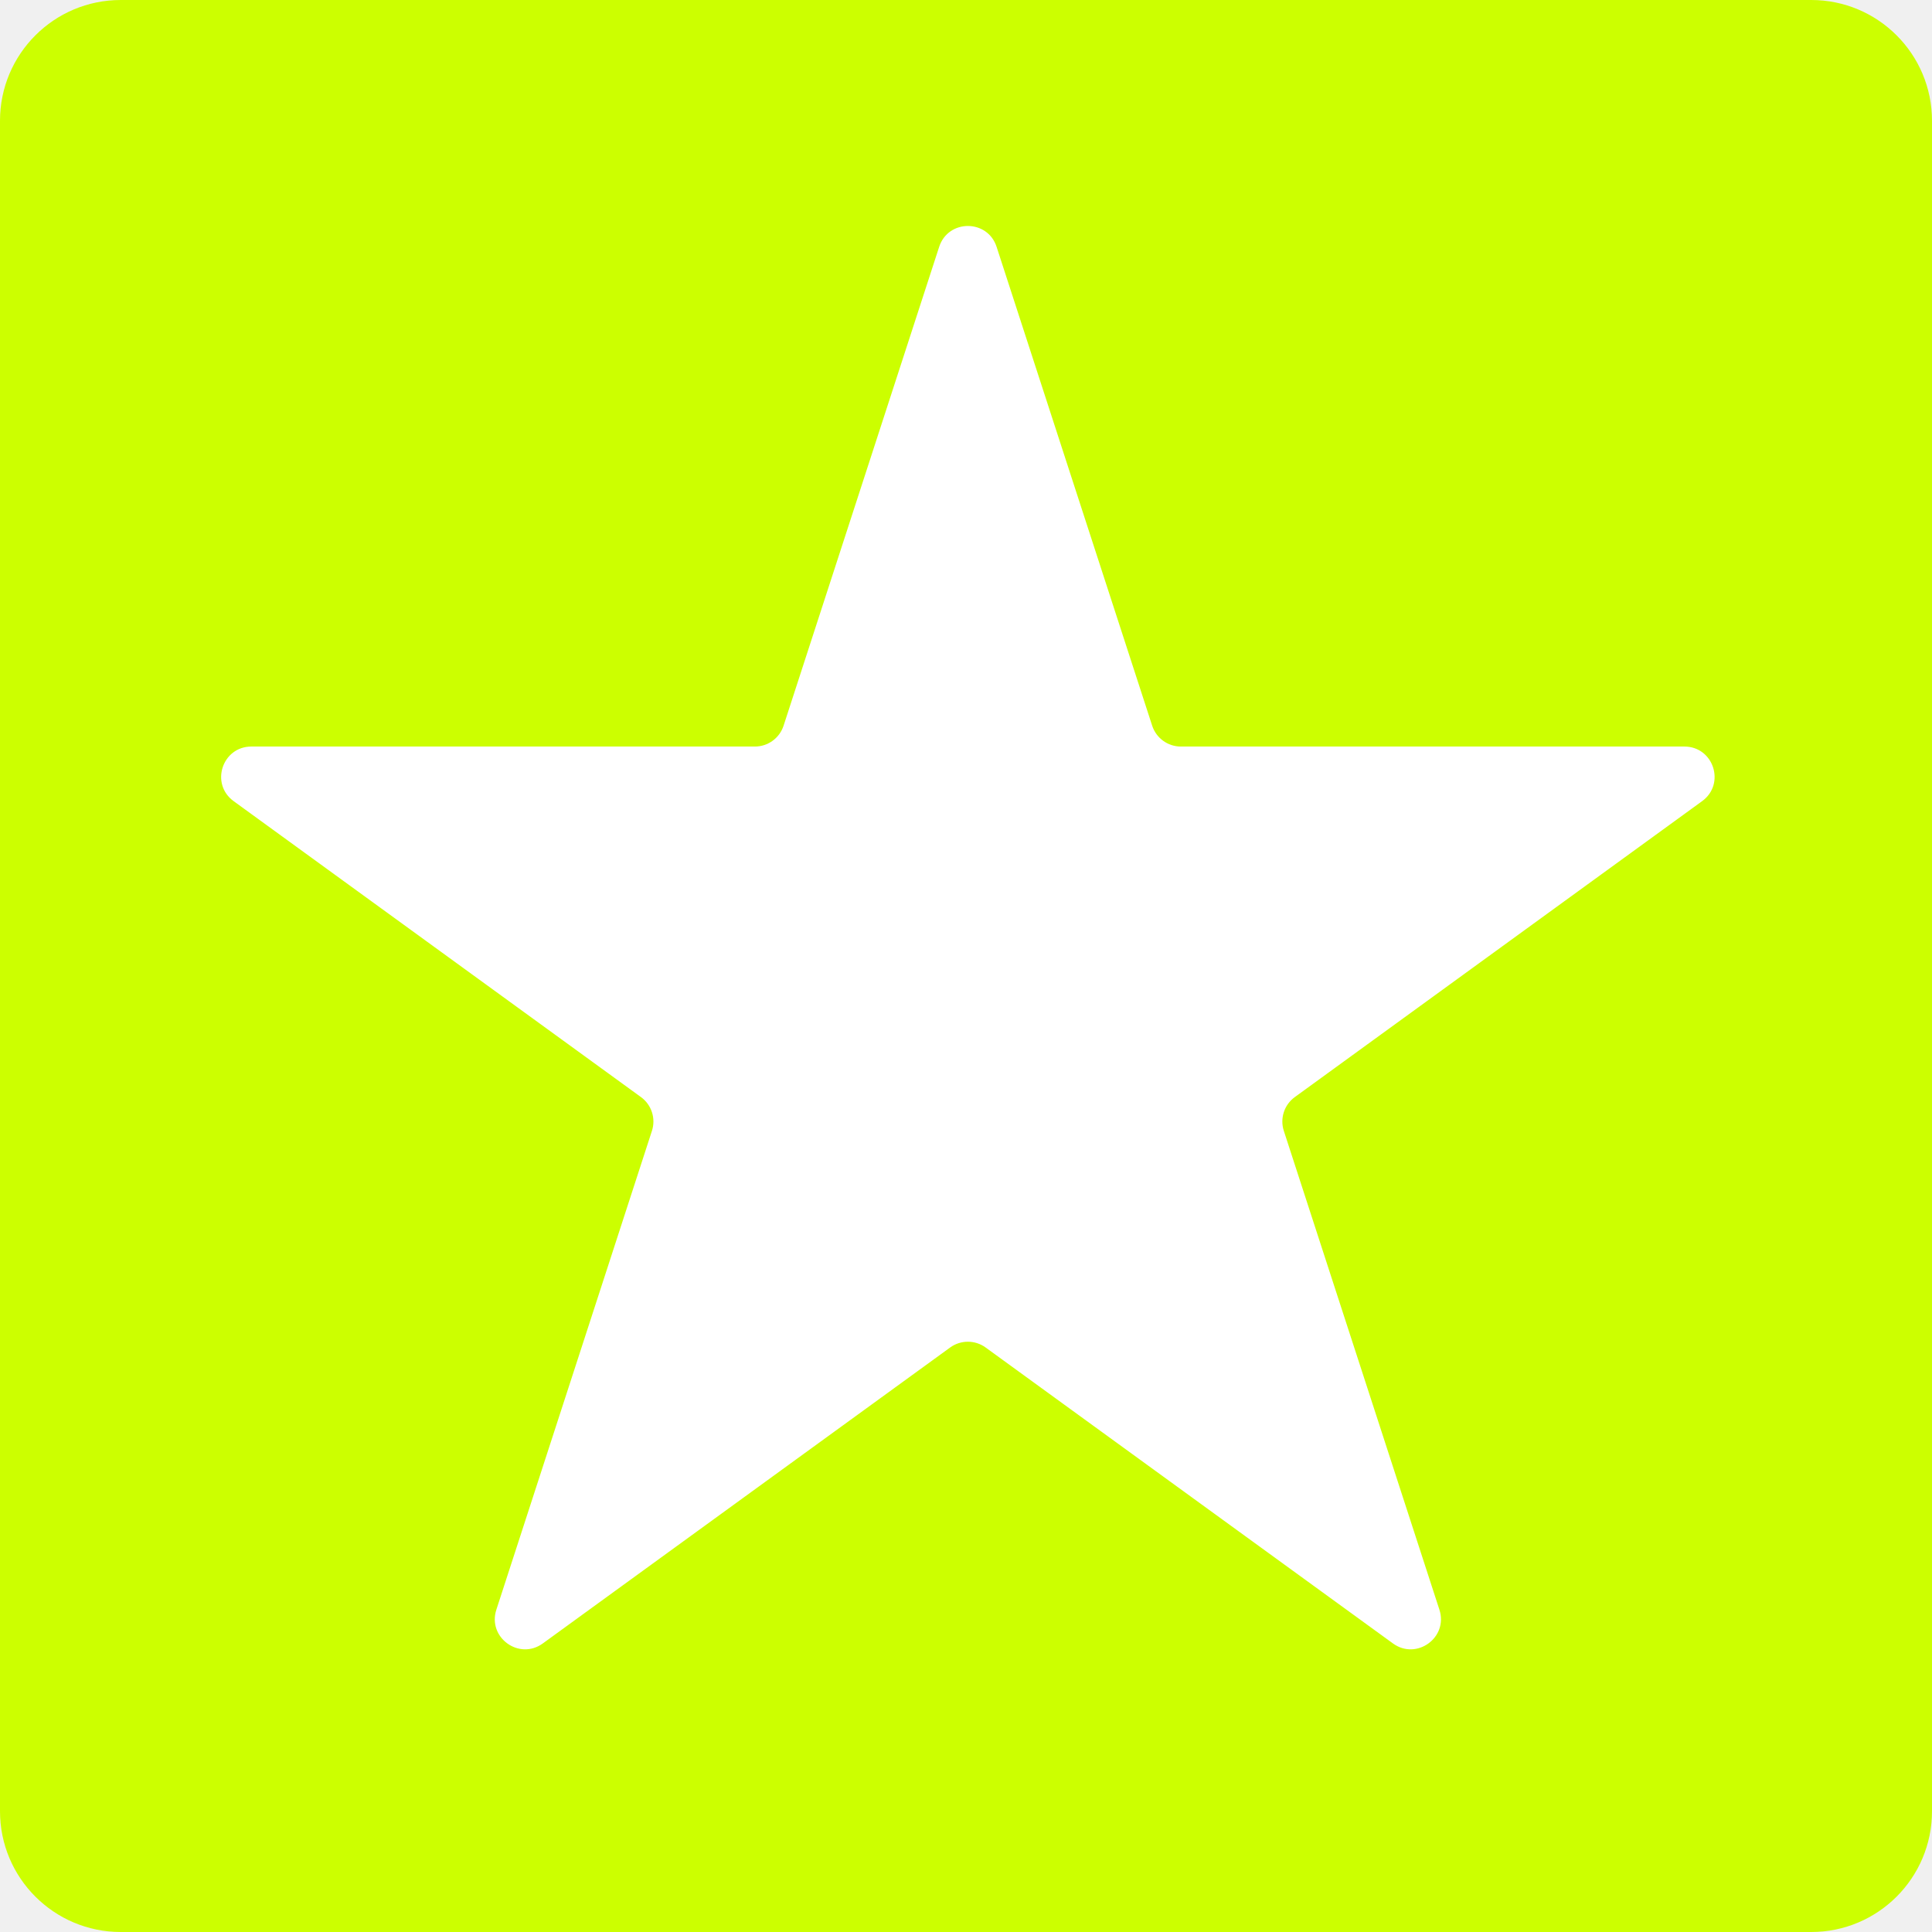
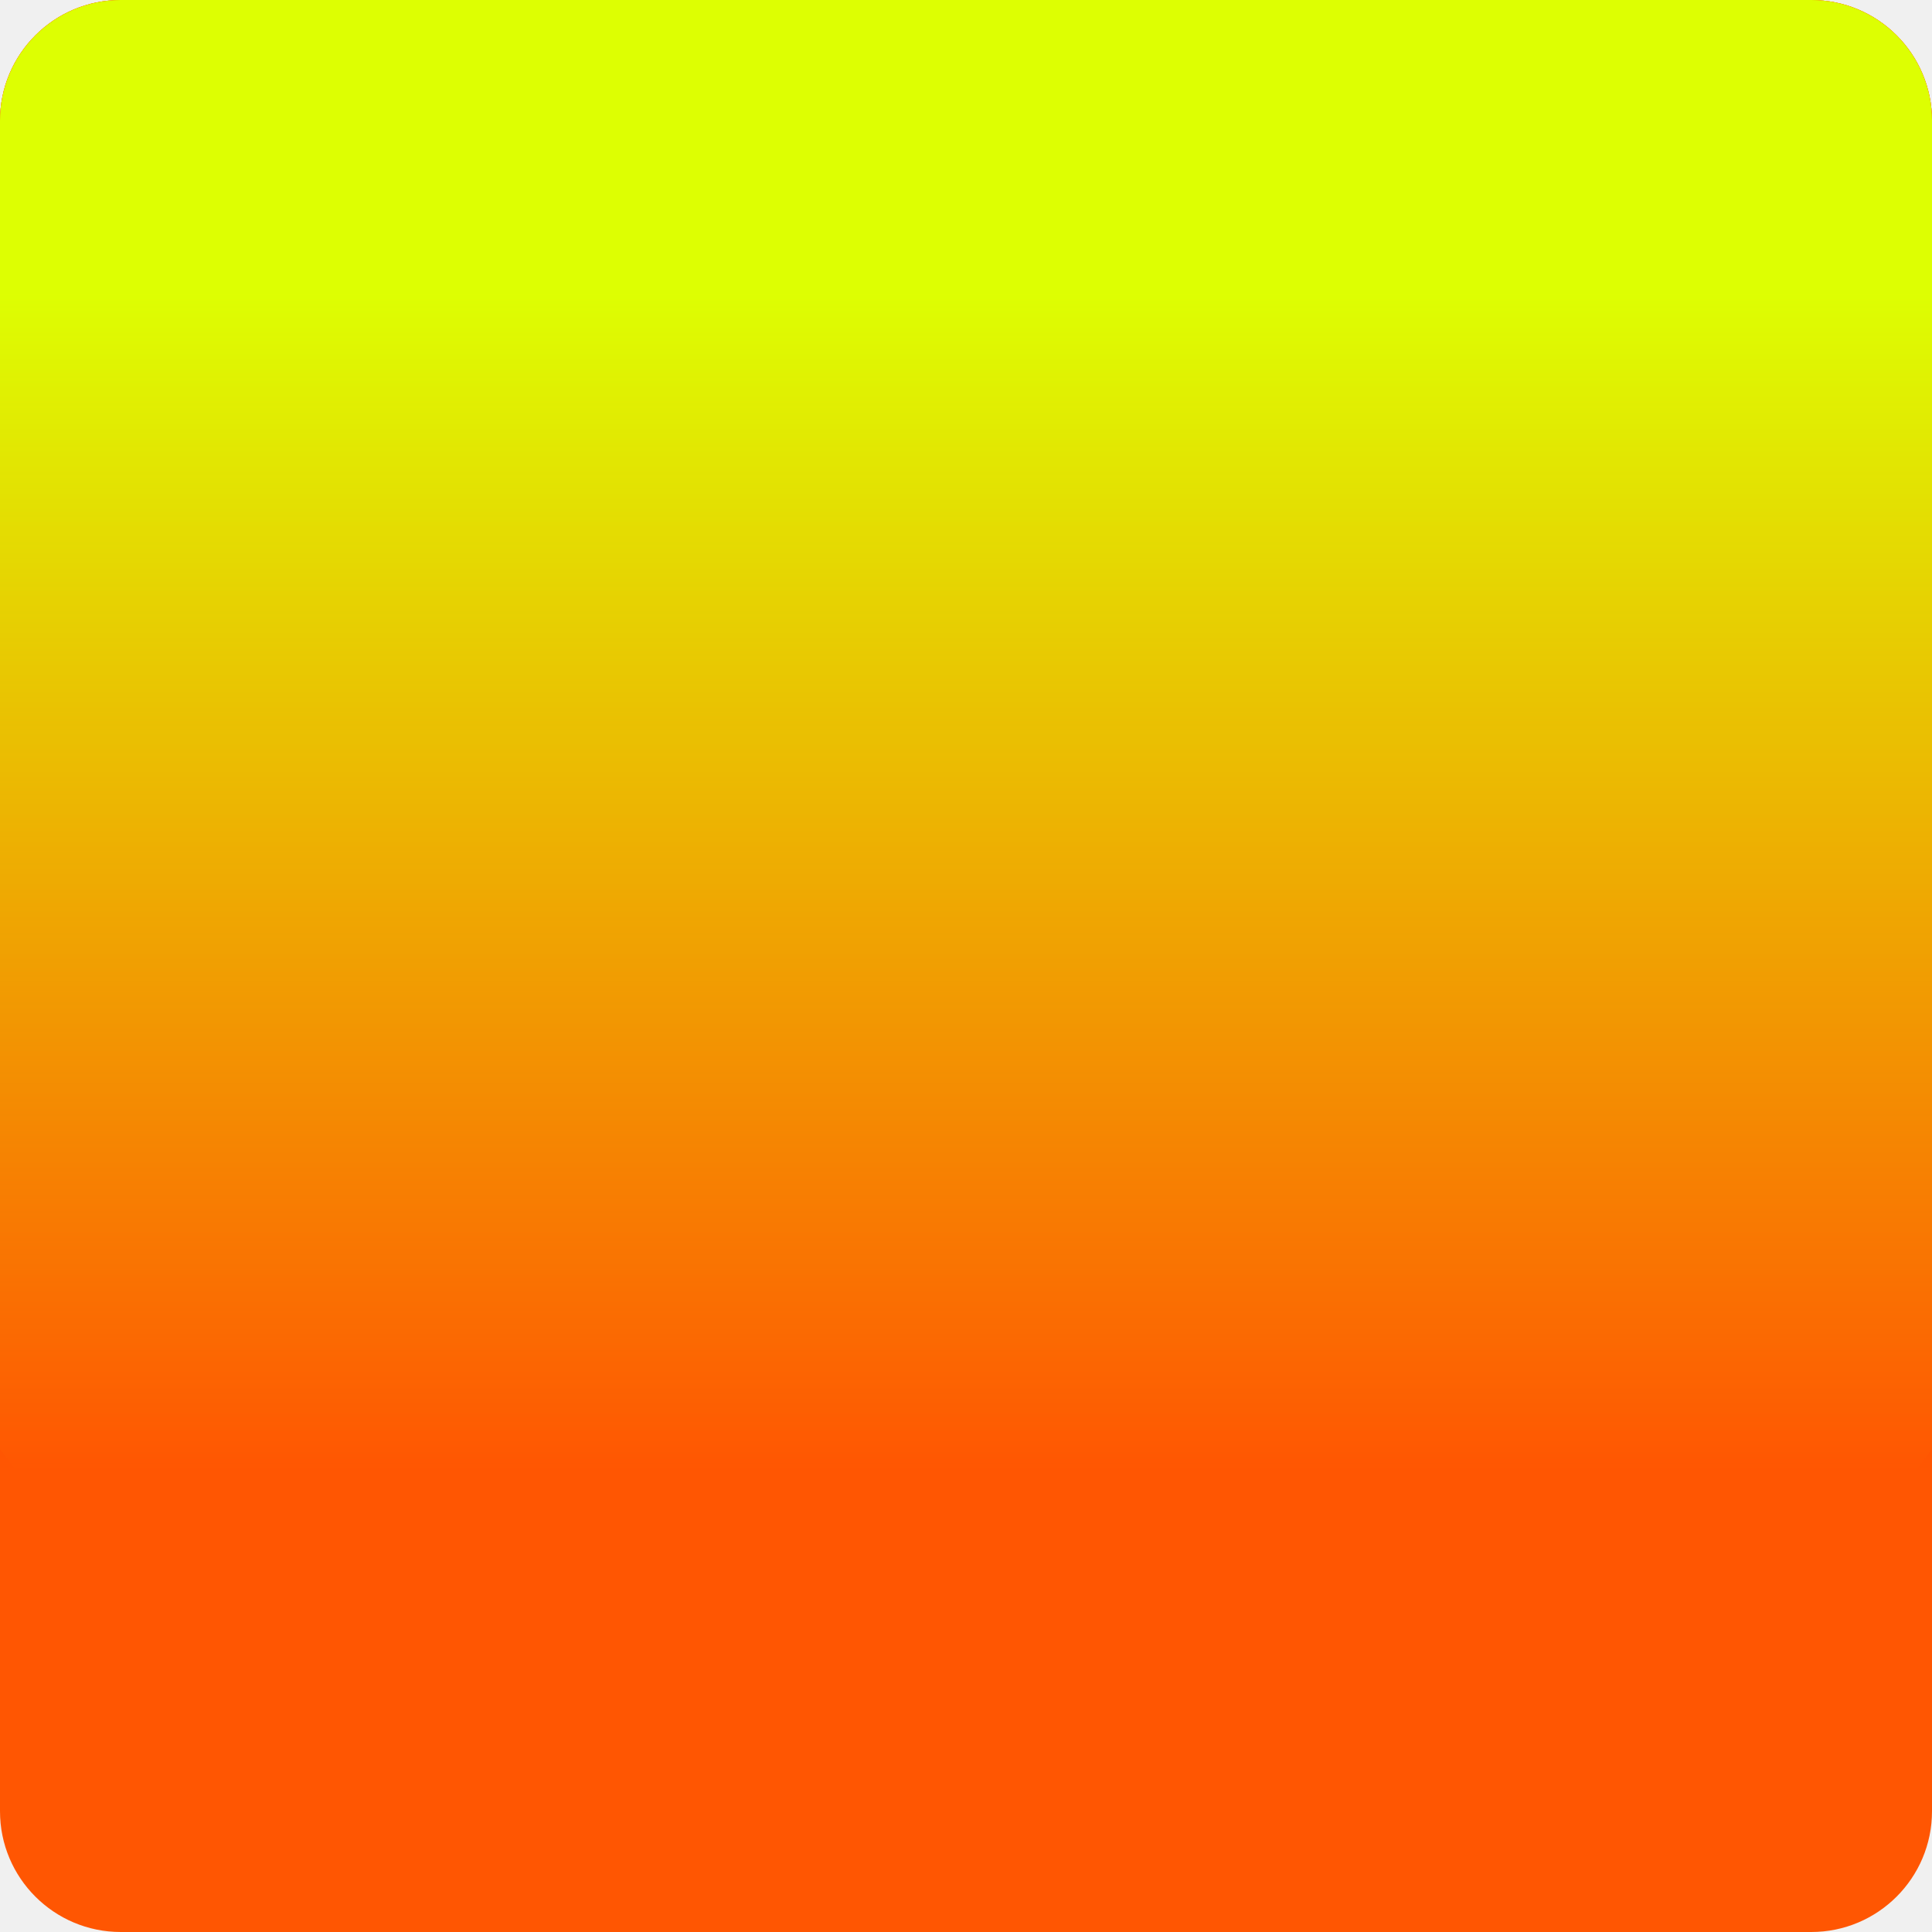
- <svg xmlns="http://www.w3.org/2000/svg" width="512" height="512" viewBox="0 0 512 512" fill="none">
-   <rect width="512" height="512" rx="32" fill="#CCFF00" />
-   <path d="M248.89 65.416C251.285 58.046 261.712 58.046 264.107 65.416L305.338 192.314C306.409 195.61 309.481 197.842 312.947 197.842H446.375C454.125 197.842 457.347 207.759 451.077 212.314L343.132 290.741C340.328 292.779 339.155 296.39 340.225 299.686L381.457 426.584C383.852 433.954 375.416 440.083 369.146 435.528L261.201 357.101C258.397 355.063 254.6 355.063 251.796 357.101L143.85 435.528C137.581 440.083 129.145 433.954 131.54 426.584L172.771 299.686C173.842 296.39 172.669 292.779 169.865 290.741L61.919 212.314C55.649 207.759 58.872 197.842 66.621 197.842H200.05C203.516 197.842 206.587 195.61 207.658 192.314L248.89 65.416Z" fill="white" />
+ <svg xmlns="http://www.w3.org/2000/svg" width="512" height="512" fill="none" viewBox="0 0 512 512">
+   <g clip-path="url(#a)">
+     <rect width="512" height="512" fill="#F50" rx="32" />
+     <circle cx="320" cy="320" r="320" fill="#F50" transform="matrix(1 0 0 -1 -64 512)" />
+     <circle cx="320" cy="320" r="320" fill="url(#b)" transform="matrix(1 0 0 -1 -64 512)" />
+     <g filter="url(#c)">
+       <path fill="#fff" fill-opacity=".01" d="M0 0h512v512H0z" style="mix-blend-mode:color" />
+     </g>
+   </g>
+   <defs>
+     <linearGradient id="b" x1="320" x2="320" y1="0" y2="640" gradientUnits="userSpaceOnUse">
+       <stop offset=".191" stop-color="#DF0" stop-opacity="0" />
+       <stop offset=".681" stop-color="#DF0" />
+     </linearGradient>
+     <clipPath id="a">
+       <rect width="512" height="512" fill="#fff" rx="32" />
+     </clipPath>
+     <filter id="c" width="584" height="584" x="-36" y="-36" color-interpolation-filters="sRGB" filterUnits="userSpaceOnUse">
+       <feFlood flood-opacity="0" result="BackgroundImageFix" />
+       <feGaussianBlur in="BackgroundImageFix" stdDeviation="18" />
+       <feComposite in2="SourceAlpha" operator="in" result="effect1_backgroundBlur_619_416" />
+       <feBlend in="SourceGraphic" in2="effect1_backgroundBlur_619_416" result="shape" />
+     </filter>
+   </defs>
</svg>
